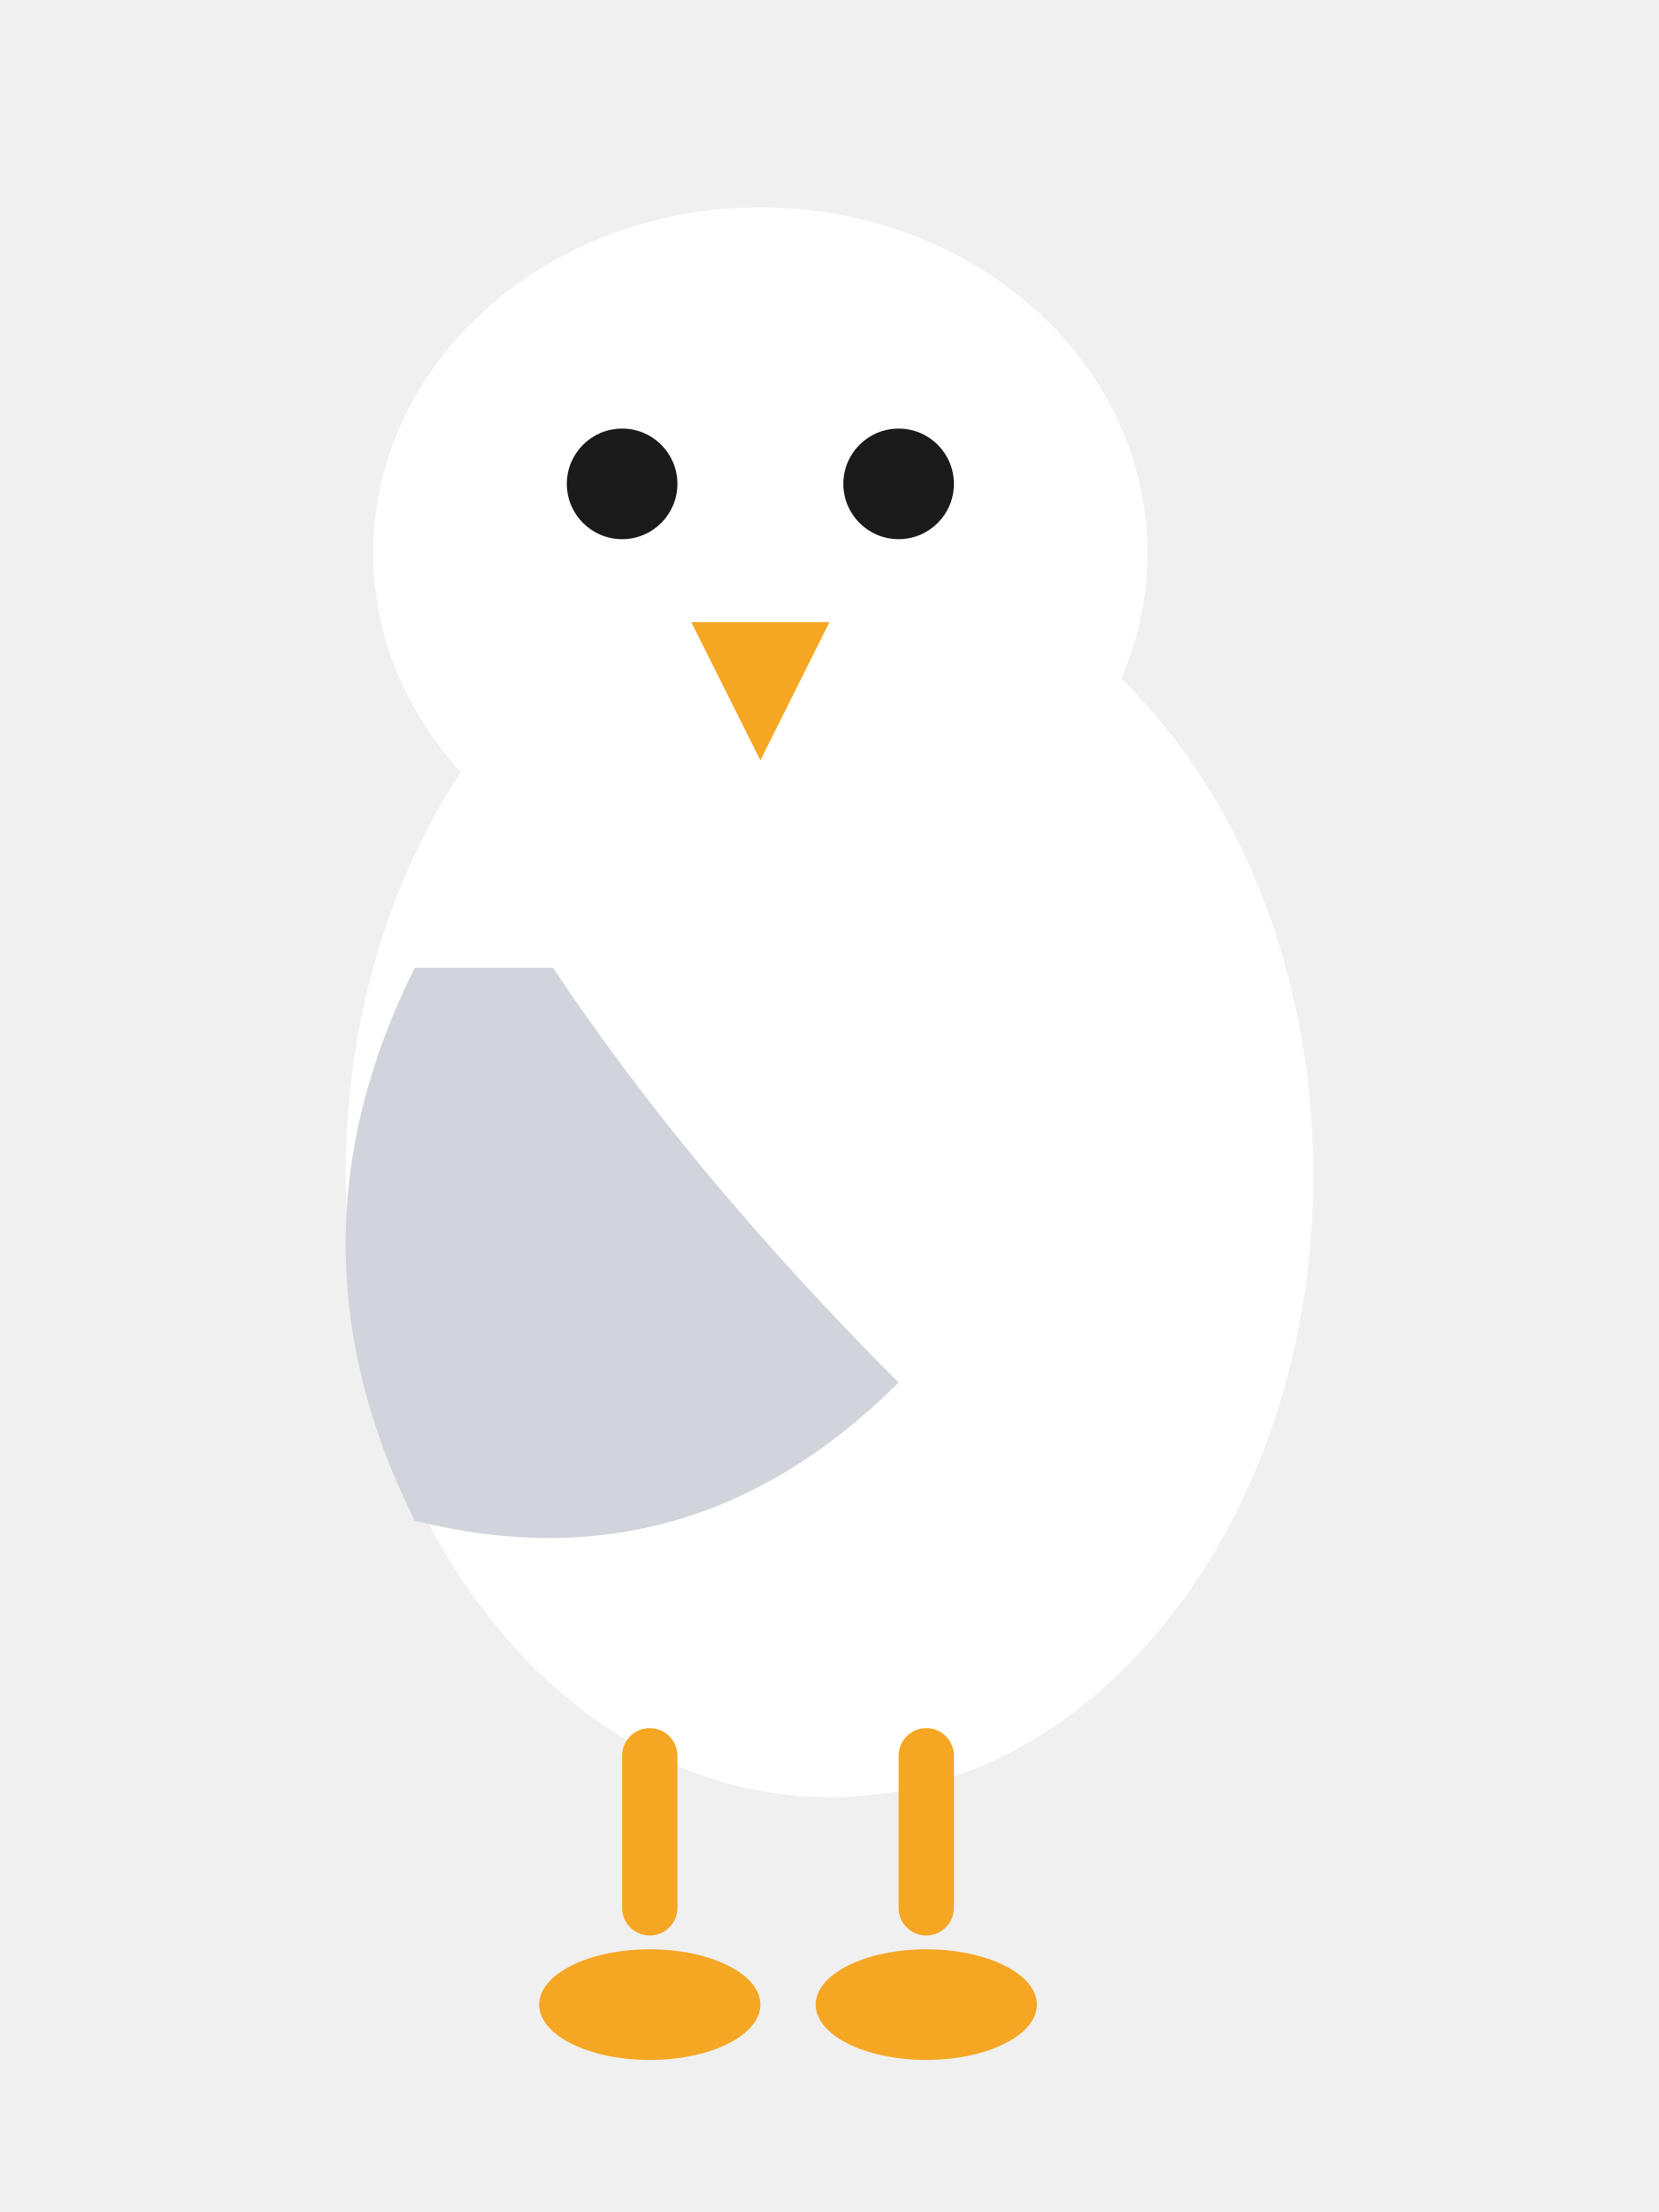
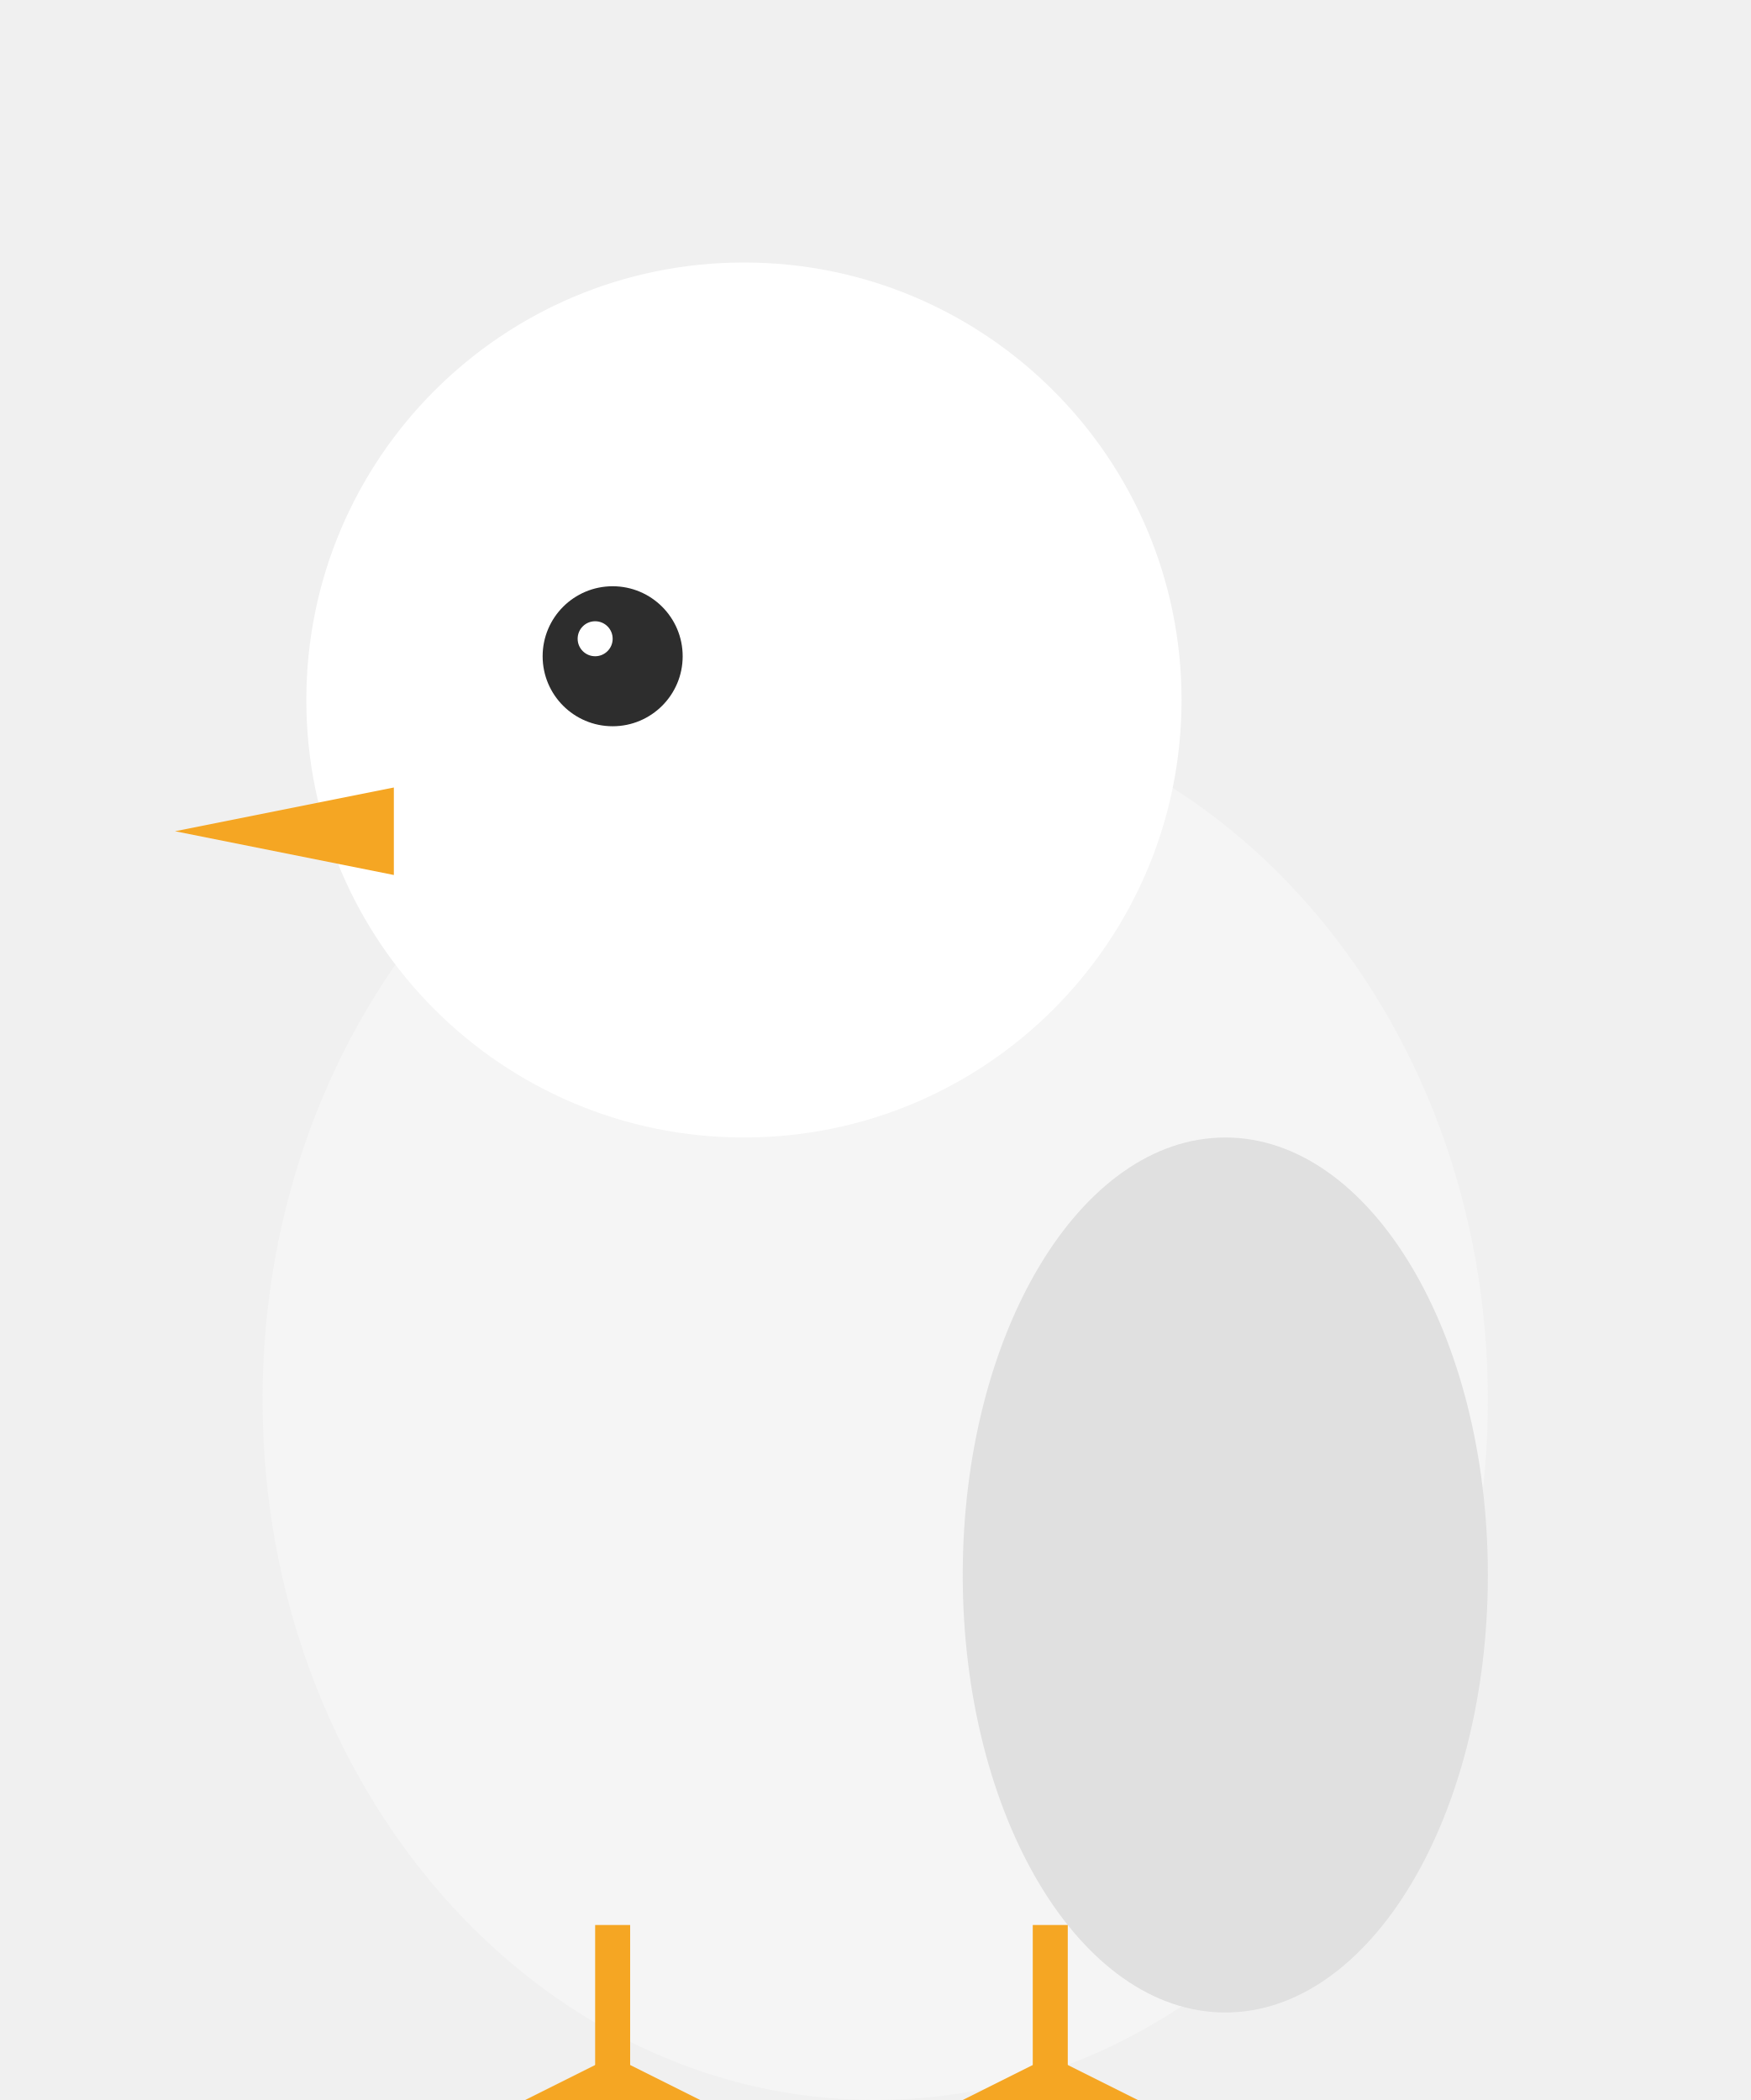
- <svg xmlns="http://www.w3.org/2000/svg" viewBox="0 0 120 160">
-   <ellipse cx="60" cy="85" rx="35" ry="45" fill="white" />
-   <path d="M30 70 Q20 90 30 110 Q50 115 65 100 Q50 85 40 70 Z" fill="#d1d5db" />
-   <ellipse cx="55" cy="40" rx="28" ry="25" fill="white" />
-   <circle cx="45" cy="35" r="4" fill="#1a1a1a" />
-   <circle cx="65" cy="35" r="4" fill="#1a1a1a" />
-   <path d="M50 45 L55 55 L60 45 Z" fill="#f5a623" />
-   <rect x="45" y="125" width="4" height="15" rx="2" fill="#f5a623" />
-   <rect x="65" y="125" width="4" height="15" rx="2" fill="#f5a623" />
-   <ellipse cx="47" cy="145" rx="8" ry="4" fill="#f5a623" />
-   <ellipse cx="67" cy="145" rx="8" ry="4" fill="#f5a623" />
+ <svg xmlns="http://www.w3.org/2000/svg" viewBox="0 0 200 240">
+   <ellipse cx="100" cy="160" rx="70" ry="80" fill="#f5f5f5" />
+   <ellipse cx="140" cy="180" rx="30" ry="50" fill="#e0e0e0" />
+   <circle cx="85" cy="80" r="50" fill="#ffffff" />
+   <path d="M45 90 L20 95 L45 100 Z" fill="#f5a623" />
+   <circle cx="70" cy="75" r="8" fill="#2d2d2d" />
+   <circle cx="68" cy="73" r="2" fill="#ffffff" />
+   <g fill="#f5a623">
+     <path d="M70 235 L60 240 L70 240 L80 240 L70 235" />
+     <rect x="68" y="220" width="4" height="20" />
+     <path d="M120 235 L110 240 L120 240 L130 240 L120 235" />
+     <rect x="118" y="220" width="4" height="20" />
+   </g>
</svg>
